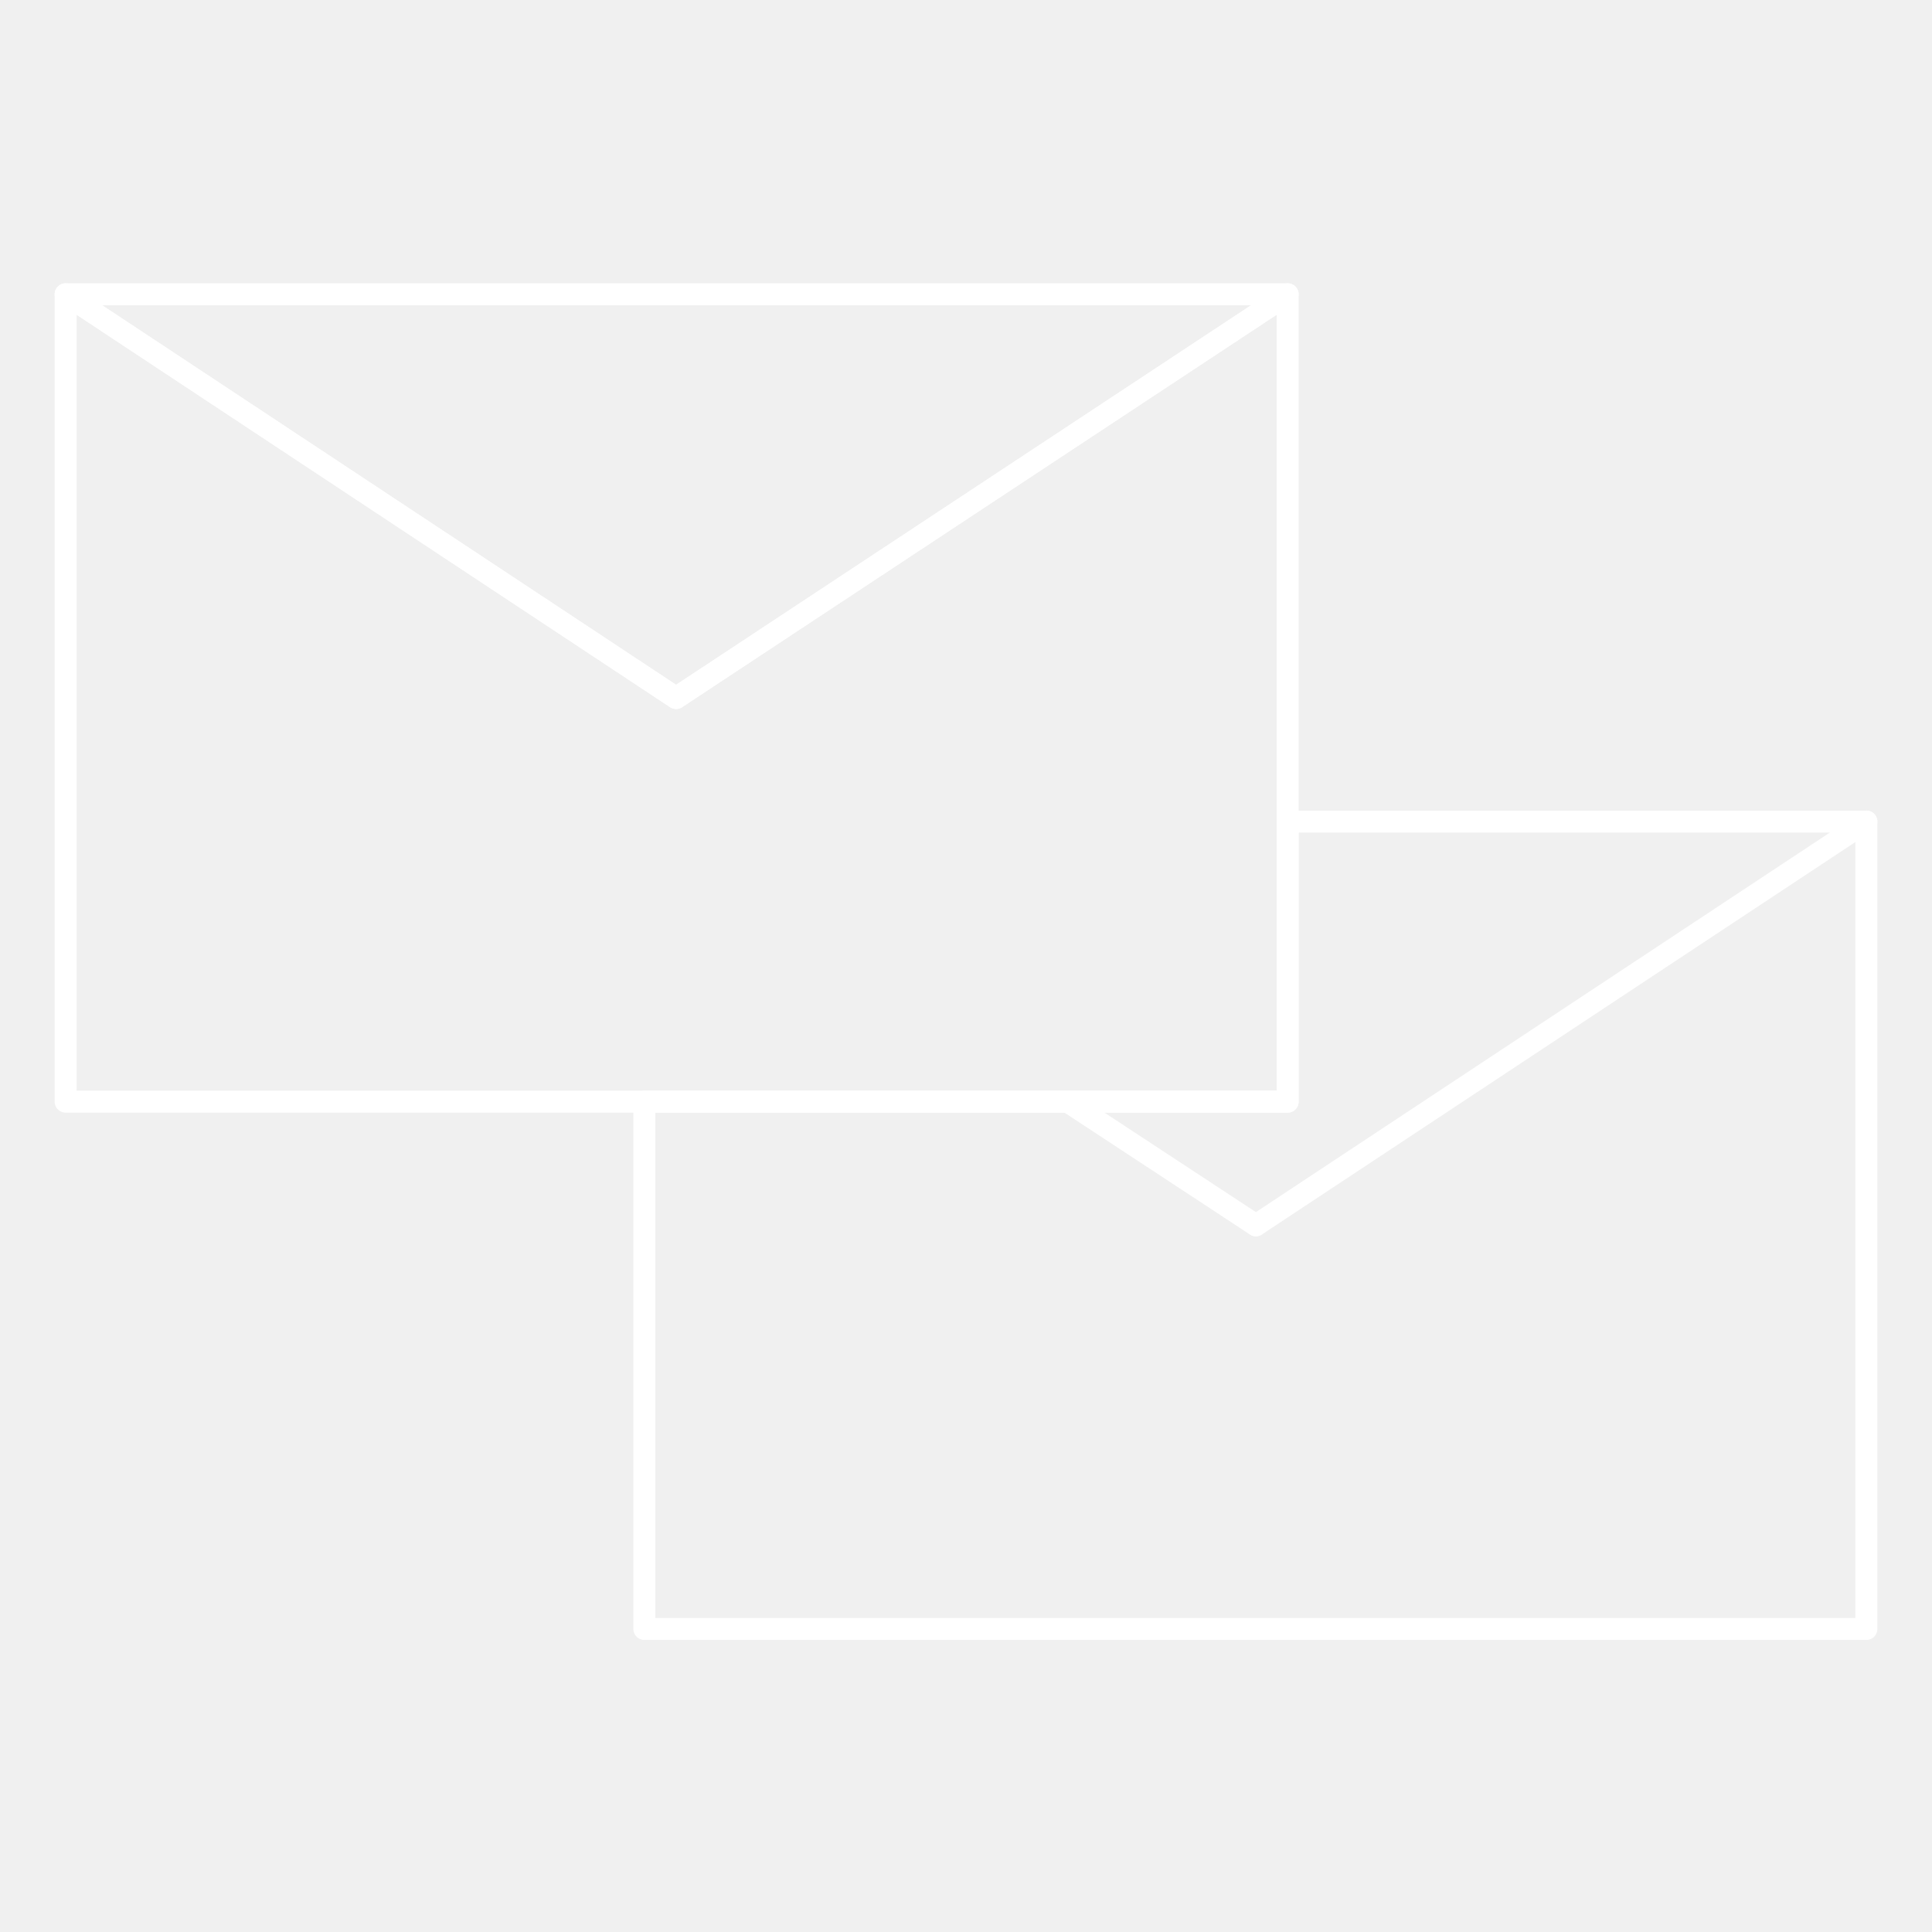
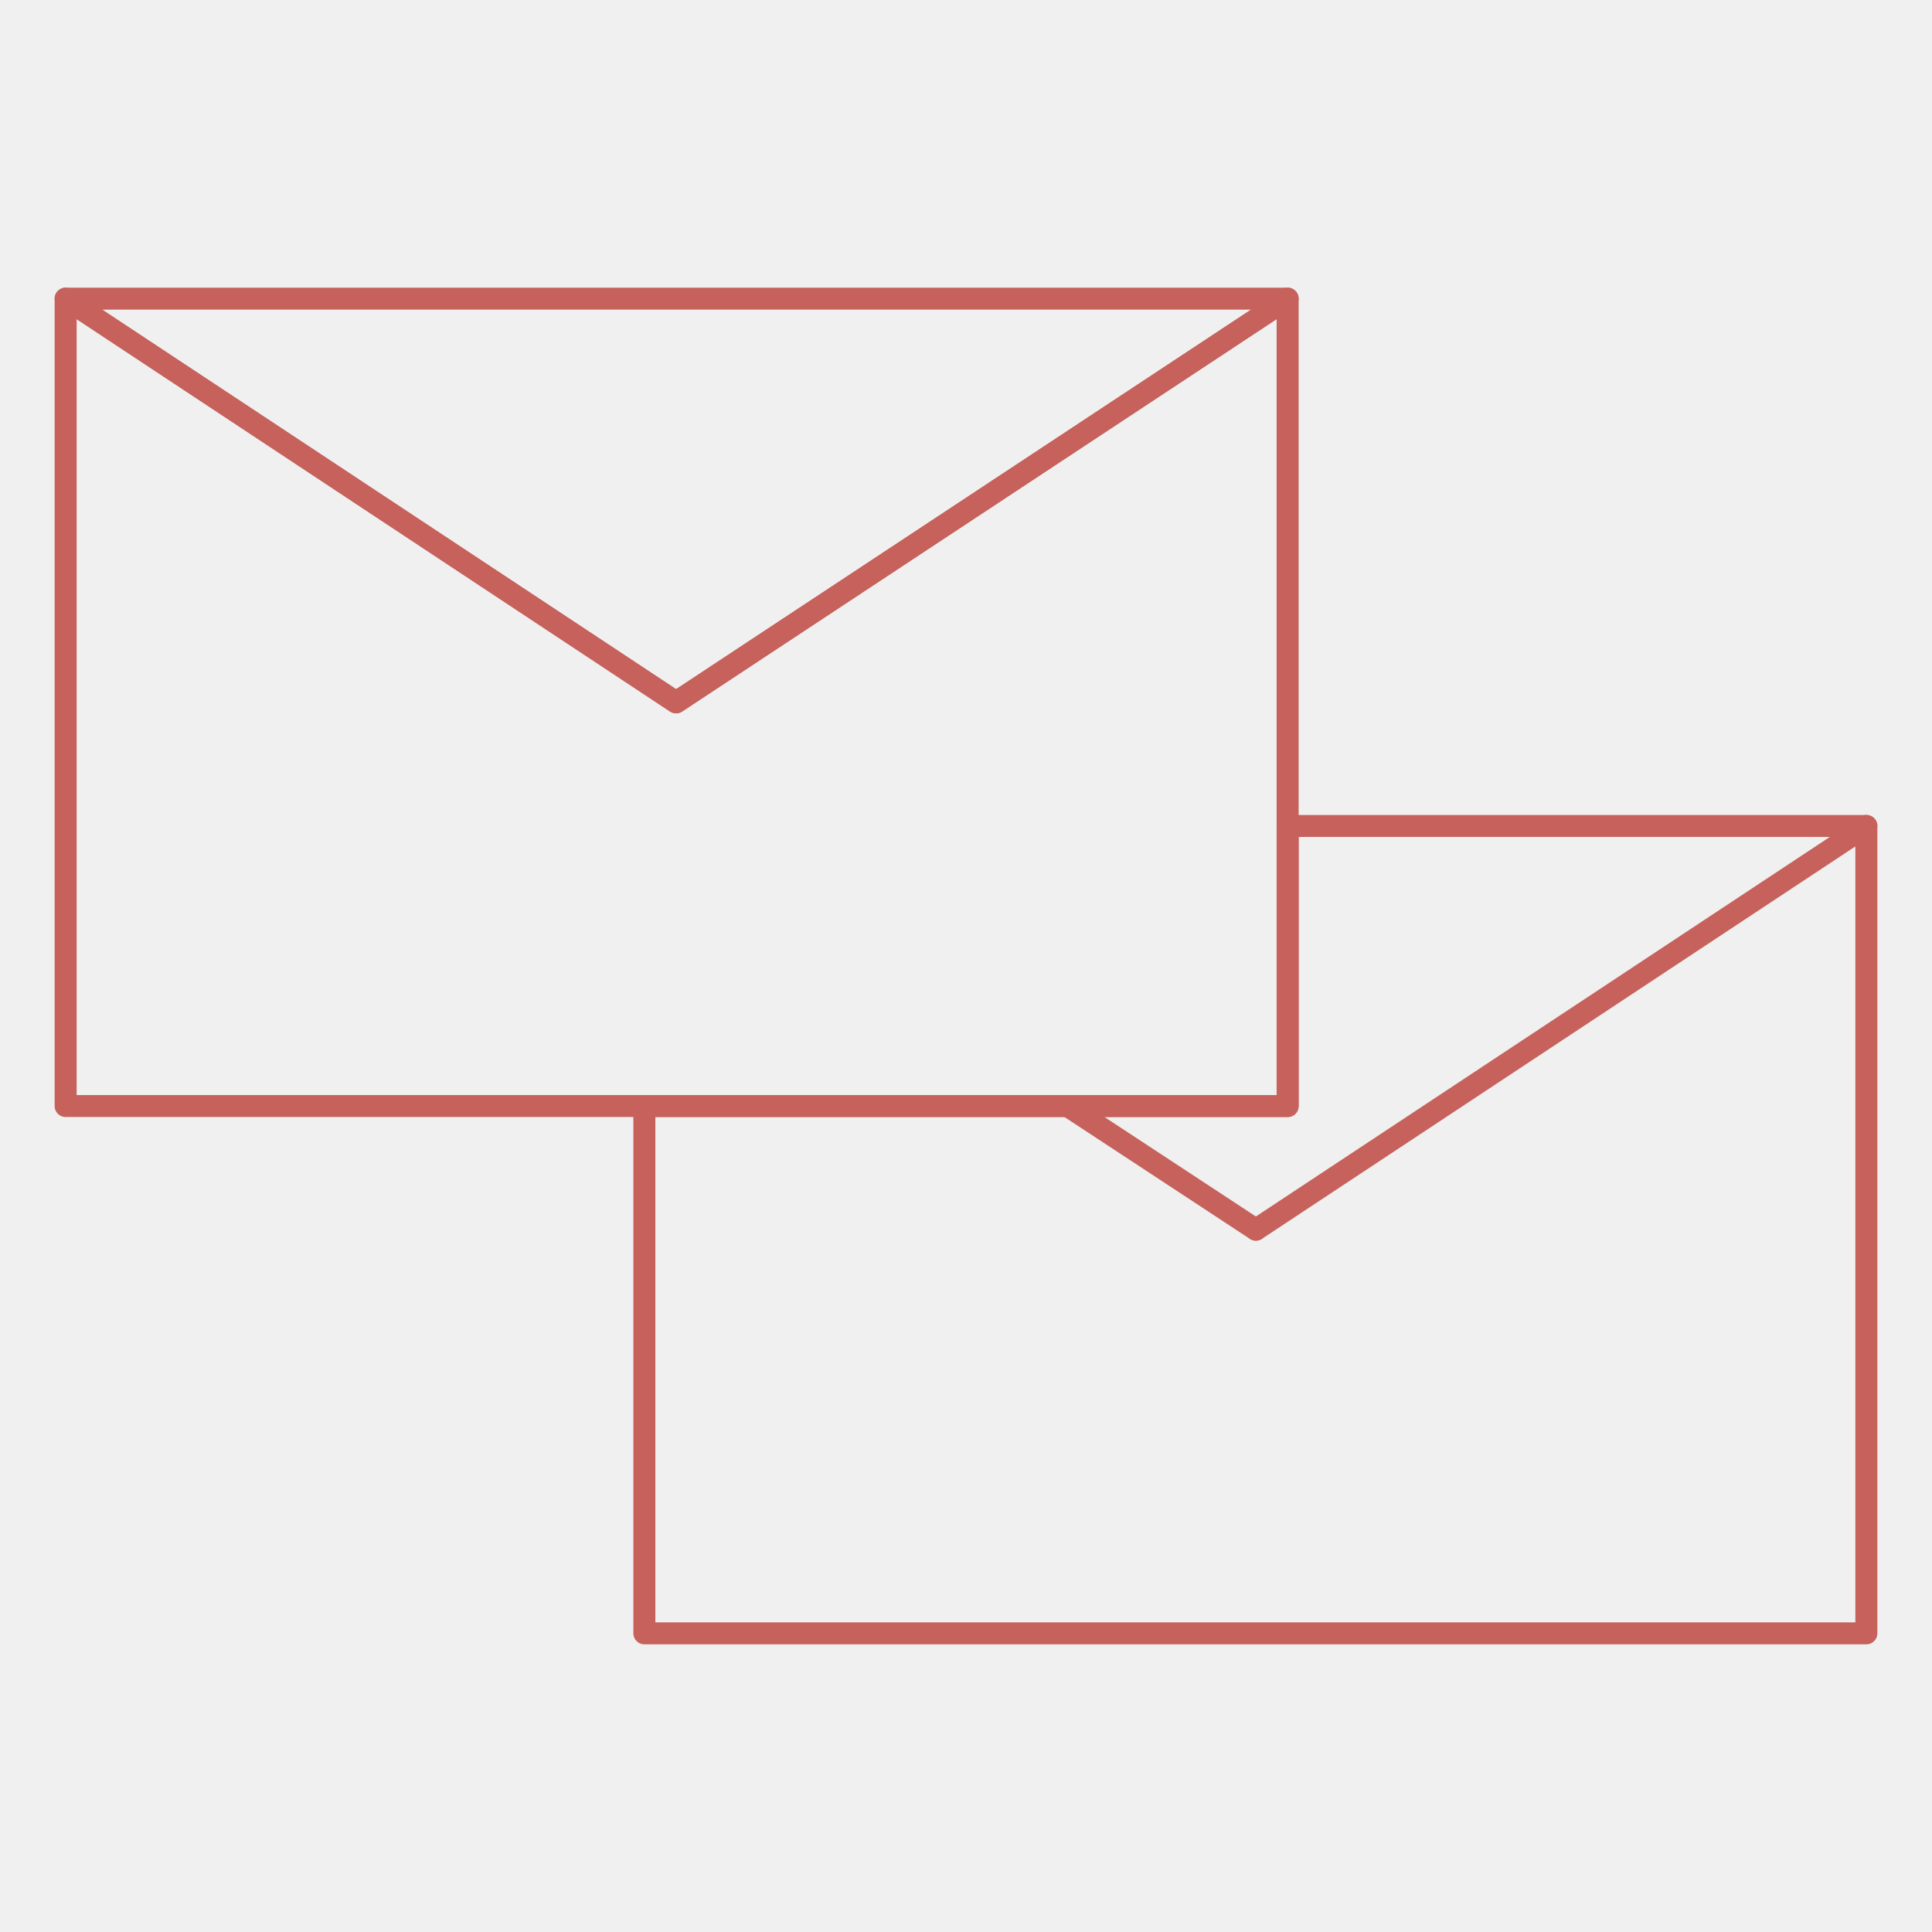
<svg xmlns="http://www.w3.org/2000/svg" version="1.1" id="Layer_1" x="0px" y="0px" width="176.6px" height="176.6px" viewBox="-307 218.4 176.6 176.6" style="enable-background:new -307 218.4 176.6 176.6;" xml:space="preserve">
  <style type="text/css">
- 	.st0{fill:none;stroke:#FFFFFF;stroke-width:2.01;stroke-linecap:round;stroke-linejoin:round;stroke-miterlimit:10;}
+ 	.st0{fill:none;stroke:#C6615C;stroke-width:2.01;stroke-linecap:round;stroke-linejoin:round;stroke-miterlimit:10;}
</style>
  <g id="Layer_1_1_">
</g>
  <g id="_x34__x2F_8_x2F_12_Content">
    <g id="XMLID_1_">
-       <polygon id="XMLID_51_" class="st0" points="-136.4,293.5 -136.4,367.3 -248.1,367.3 -248.1,319.1 -189.3,319.1 -189.3,293.5       " />
-       <line id="XMLID_46_" class="st0" x1="-192.2" y1="330.4" x2="-209.4" y2="319.1" />
-       <line id="XMLID_99_" class="st0" x1="-136.4" y1="293.5" x2="-192.2" y2="330.4" />
-       <polygon id="XMLID_53_" class="st0" points="-189.3,245.3 -189.3,319.1 -301,319.1 -301,245.3 -245.2,282.2   " />
-       <polygon id="XMLID_48_" class="st0" points="-189.3,245.3 -245.2,282.2 -301,245.3   " />
+       <polygon id="XMLID_51_" class="st0" points="-136.4,293.9 -136.4,367.7 -248.1,367.7 -248.1,319.5 -189.3,319.5 -189.3,293.9       " />
+       <line id="XMLID_46_" class="st0" x1="-192.2" y1="330.8" x2="-209.4" y2="319.5" />
+       <line id="XMLID_99_" class="st0" x1="-136.4" y1="293.9" x2="-192.2" y2="330.8" />
+       <polygon id="XMLID_53_" class="st0" points="-189.3,245.7 -189.3,319.5 -301,319.5 -301,245.7 -245.2,282.6   " />
+       <polygon id="XMLID_48_" class="st0" points="-189.3,245.7 -245.2,282.6 -301,245.7   " />
    </g>
    <g id="XMLID_2_">
	</g>
    <g id="XMLID_42_">
	</g>
    <g id="XMLID_43_">
	</g>
    <g id="XMLID_44_">
	</g>
    <g id="XMLID_45_">
	</g>
    <g id="XMLID_47_">
	</g>
  </g>
</svg>
